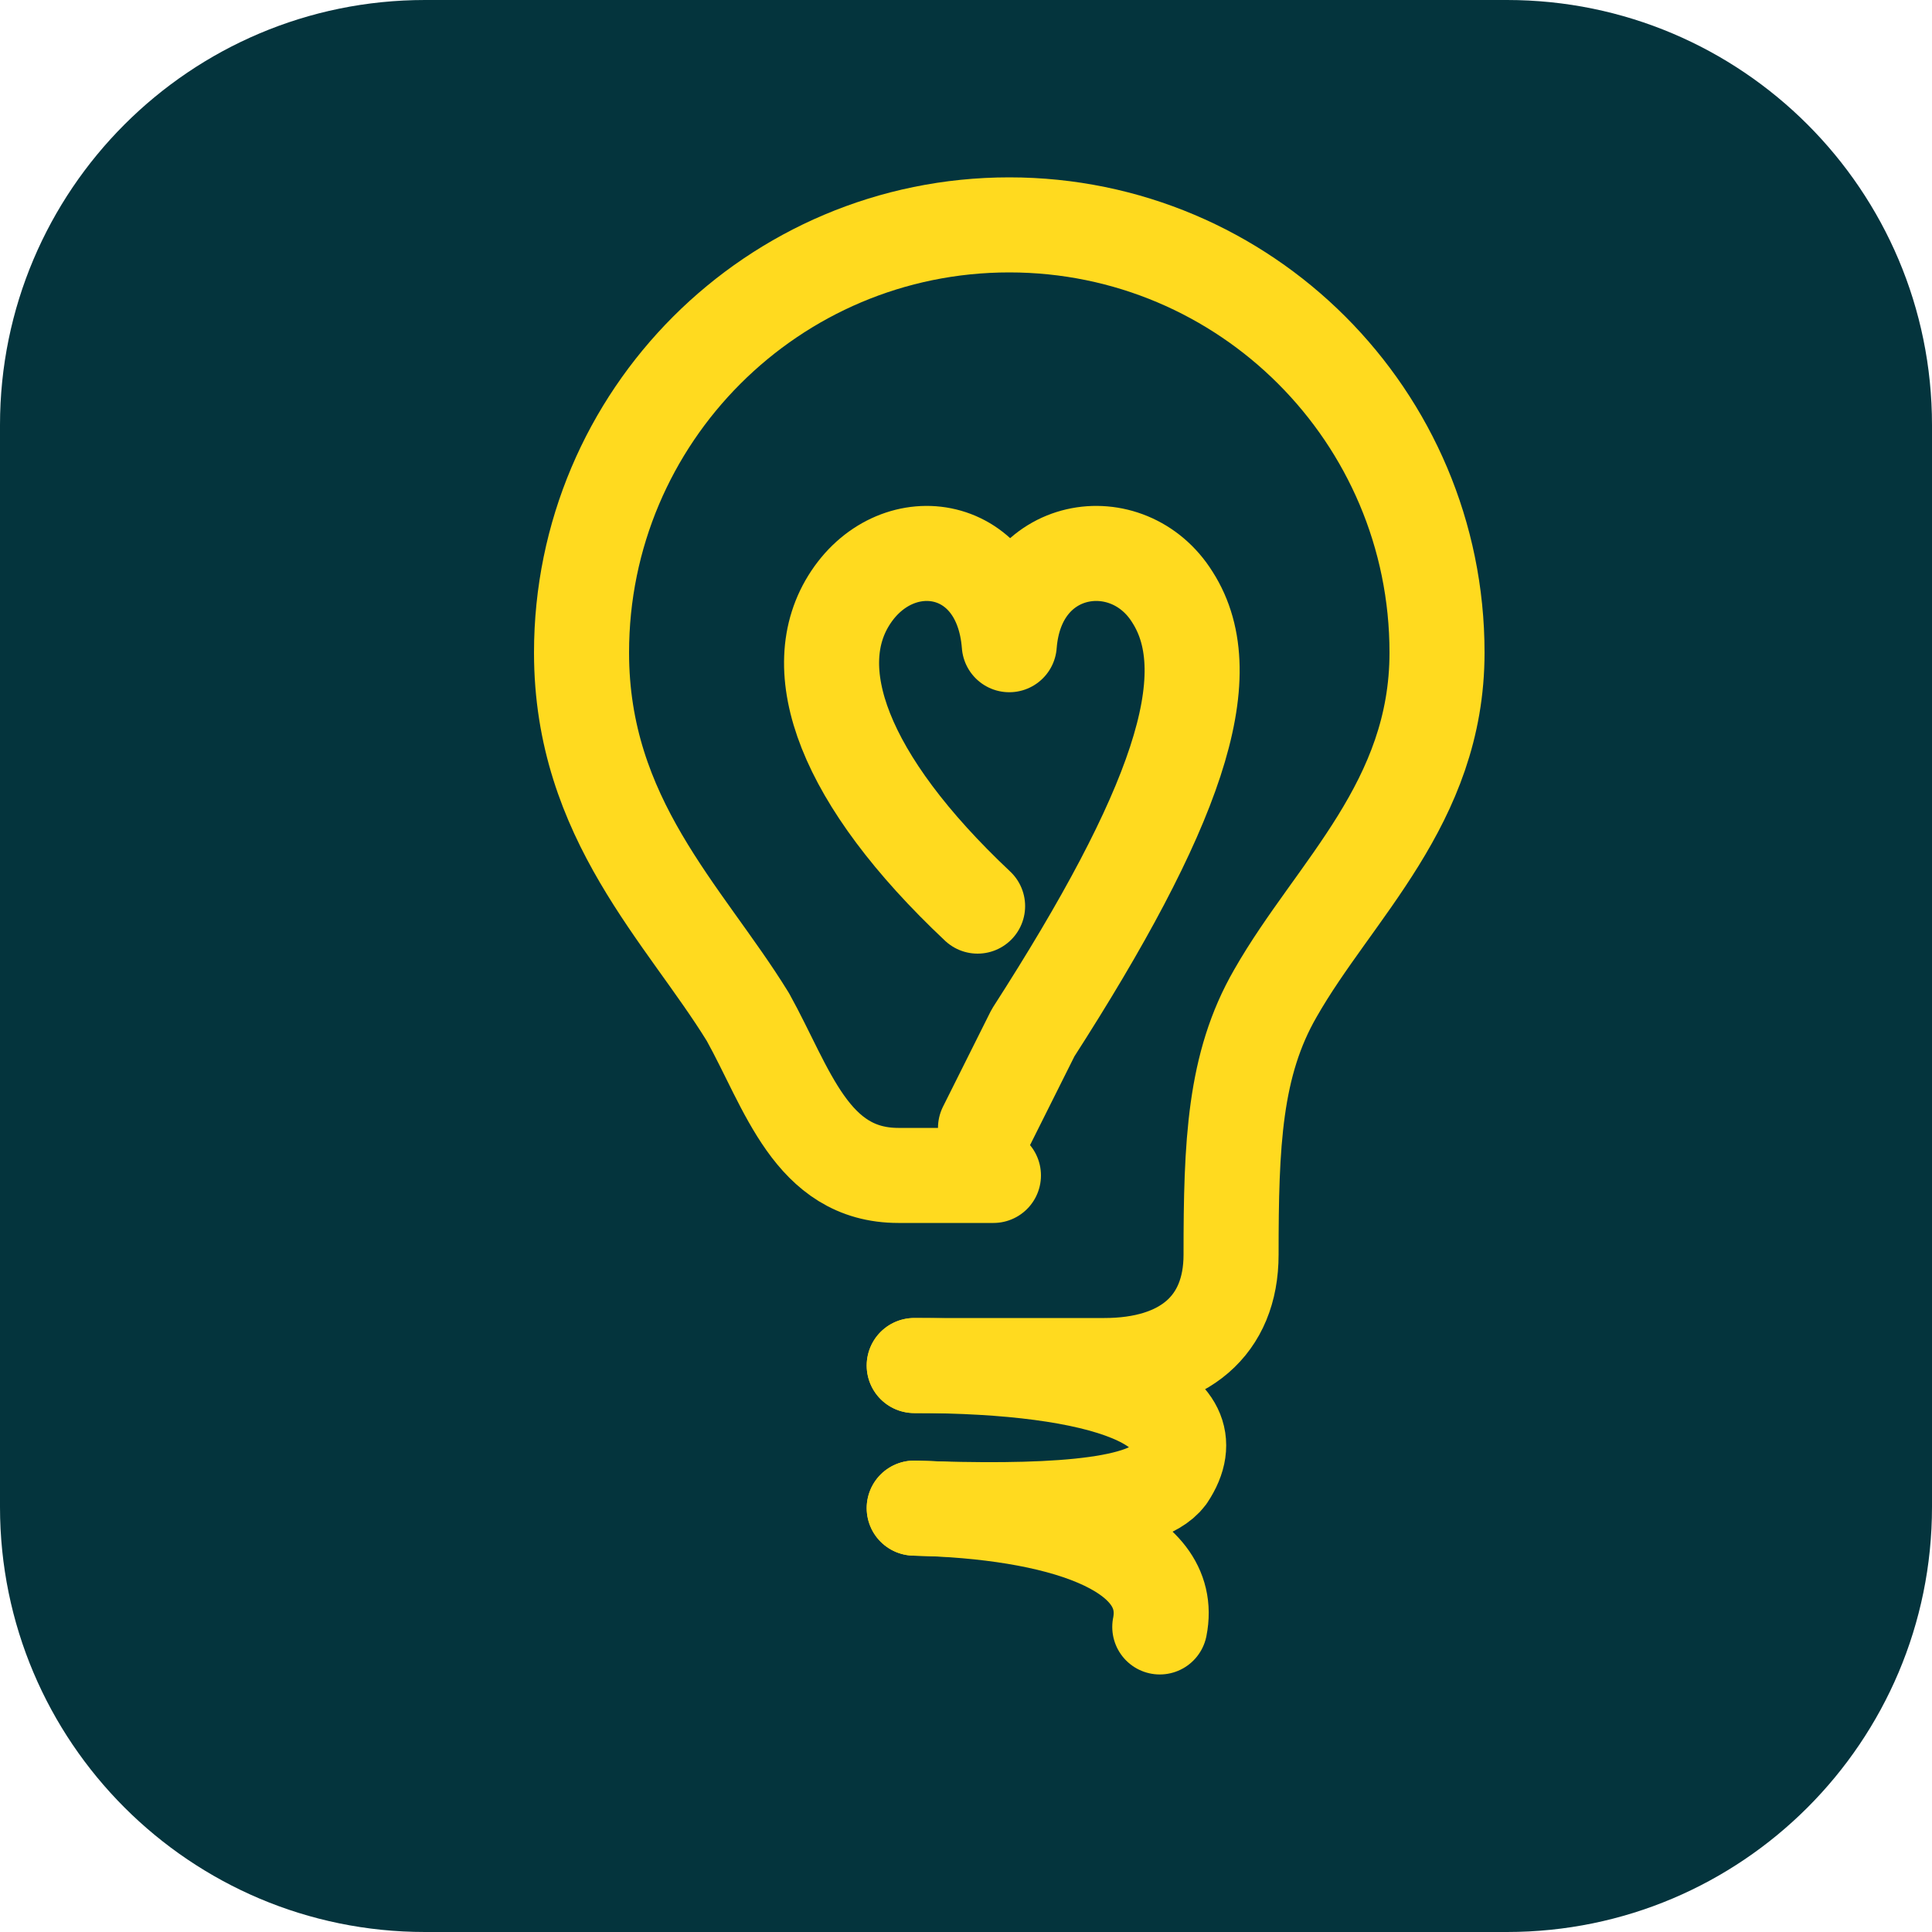
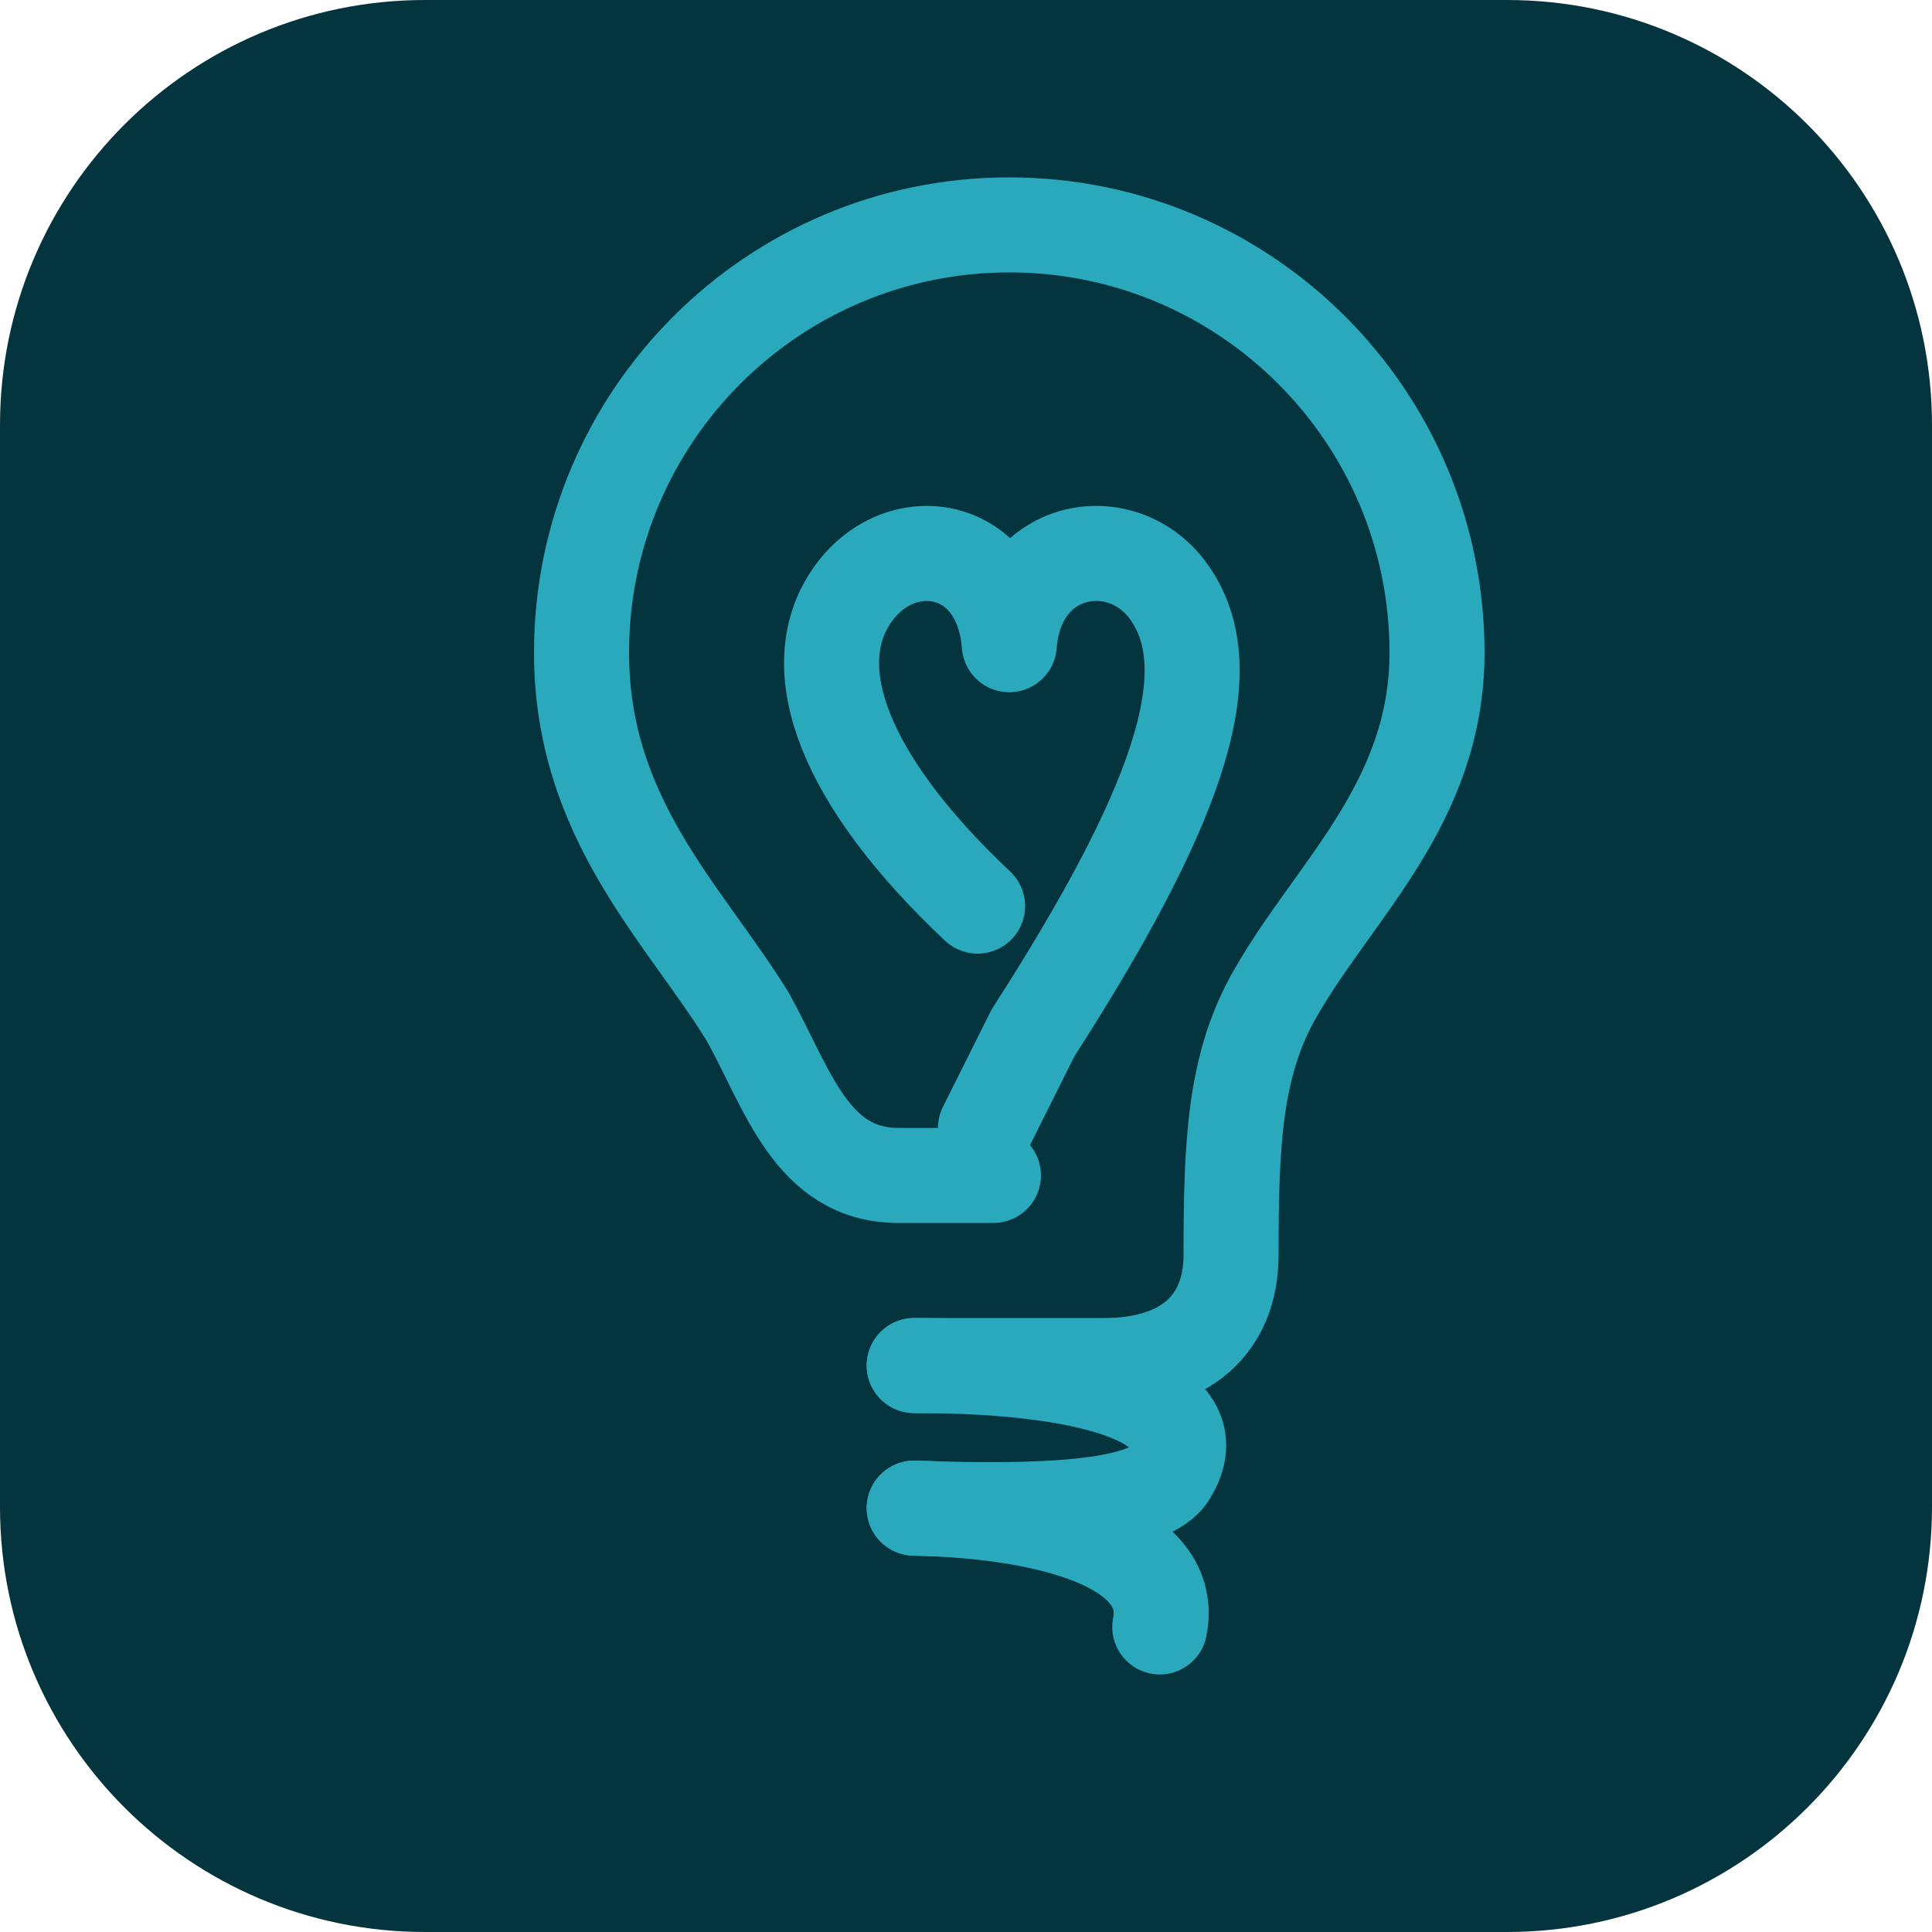
<svg xmlns="http://www.w3.org/2000/svg" viewBox="0 0 100 100">
  <rect width="100" height="100" rx="22" fill="#04343d" />
-   <g transform="translate(26 10) scale(0.82)" fill="none" stroke="#ffda1f" stroke-width="6" stroke-linecap="round" stroke-linejoin="round">
+   <g transform="translate(26 10) scale(0.82)" fill="none" stroke="#2aa9bd" stroke-width="6" stroke-linecap="round" stroke-linejoin="round">
    <path d="M31 62 H25 C19.5 62 18 56.5 15.5 52 C11.5 45.5 5 39.5 5 29 A27 27 0 0 1 59 29 C59 38.5 52.5 44 48.8 50.5 C46.2 55 46 60 46 67 C46 71.5 43 74 38 74 H26" />
    <path d="M30 45 C21.5 37 19 30 22 25.5 C25 21 31.5 22 32 28.5 C32.5 22 39.5 21 42.3 25.5 C45.5 30.5 42.5 39 33.5 53 C32.5 55 31.5 57 30.5 59" />
    <path d="M26 74 C38 74 45 76.5 42 81 C40.5 83 34 83.3 26 83" />
    <path d="M26 83 C35 83.2 42.5 85.5 41.5 90.5" />
  </g>
</svg>
